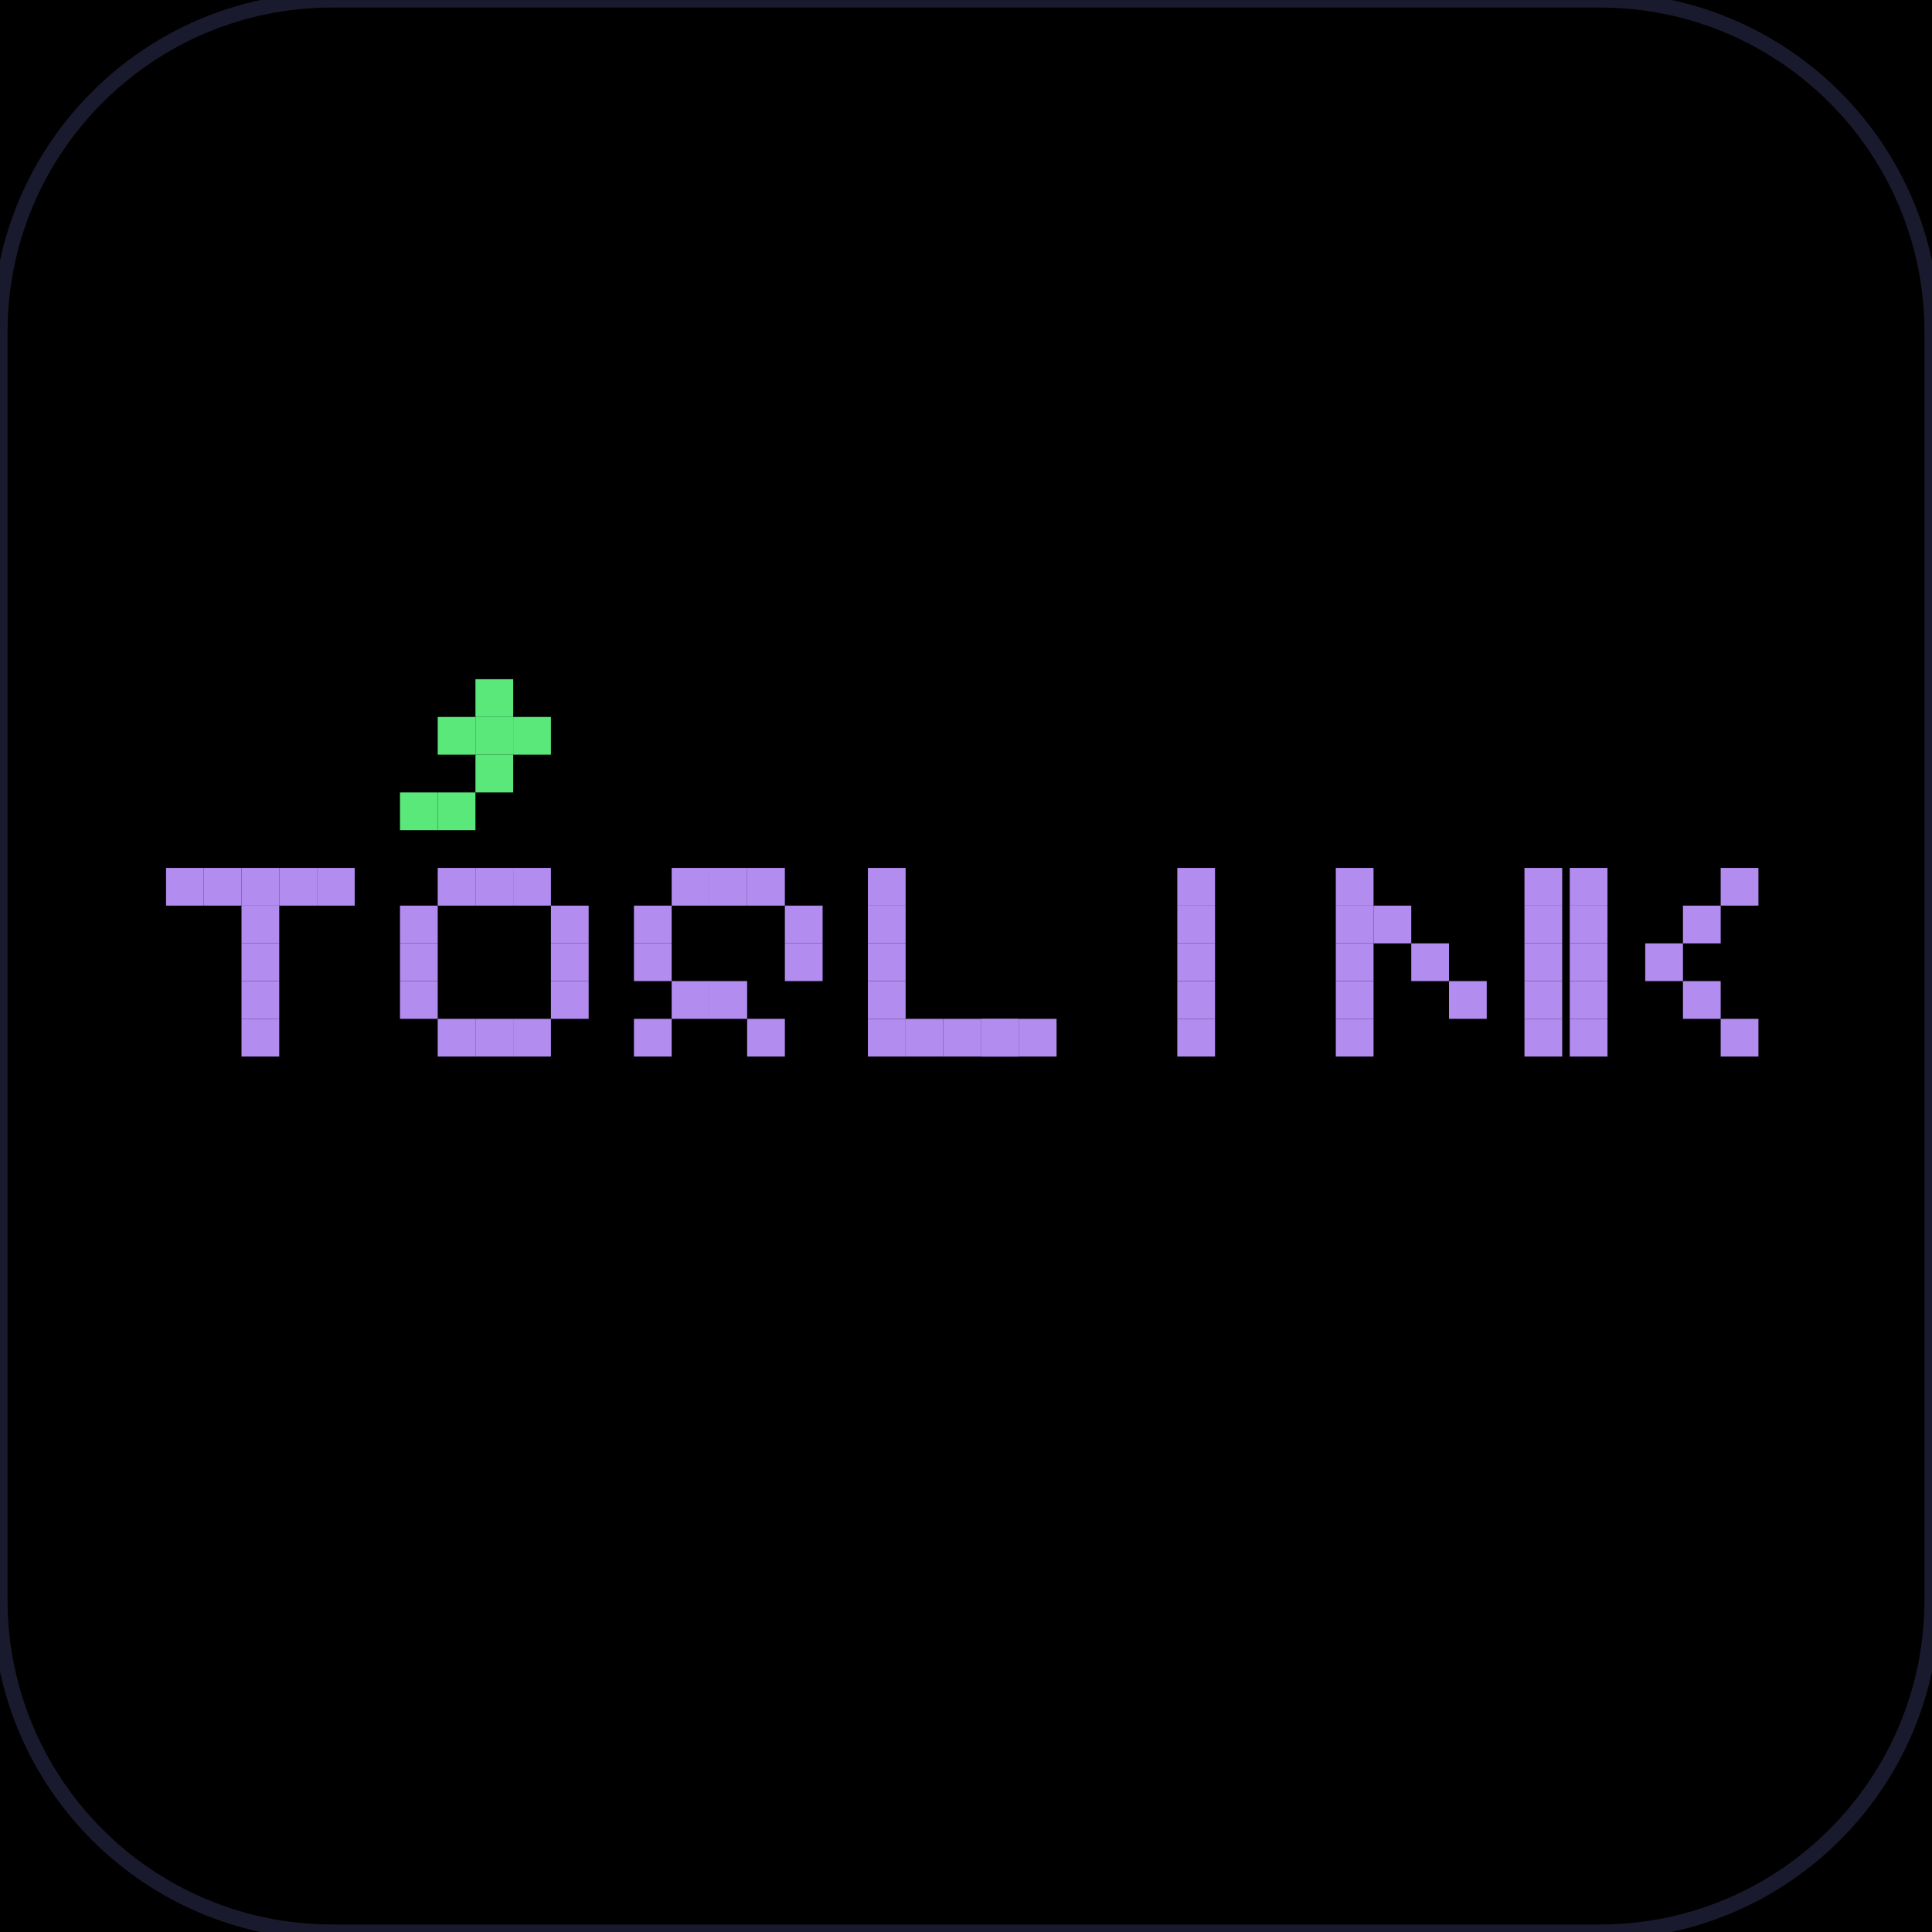
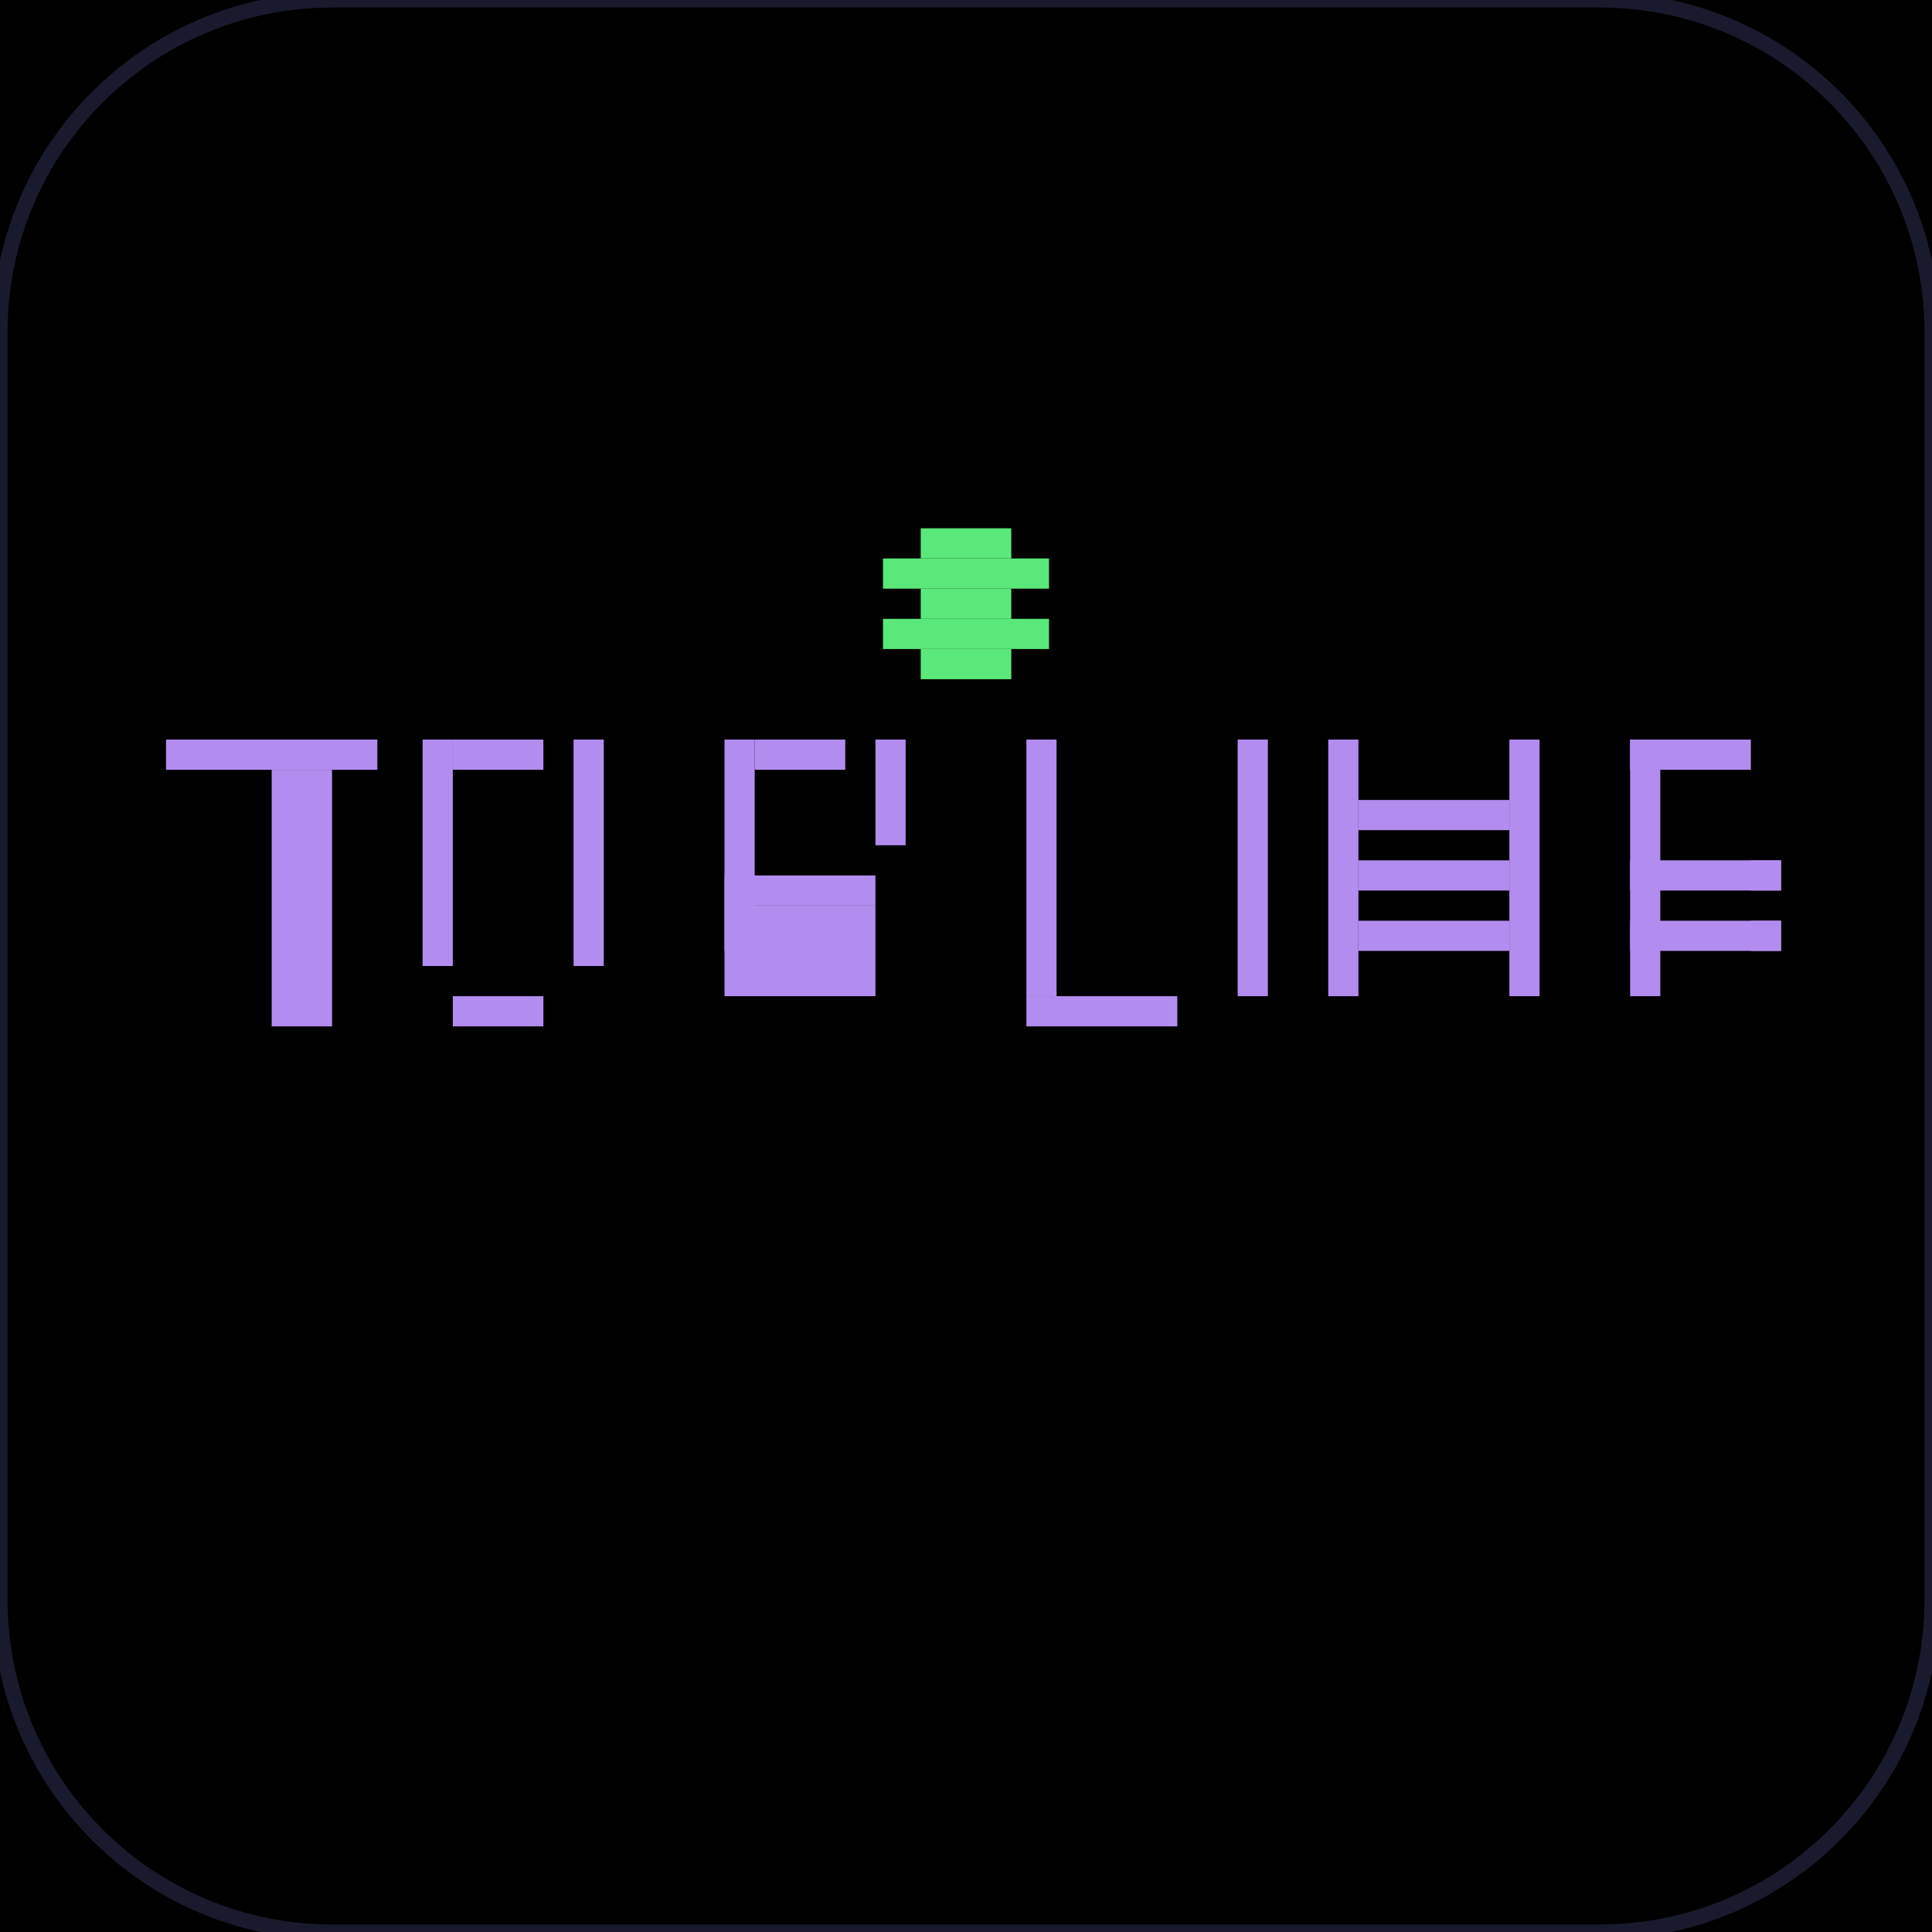
<svg xmlns="http://www.w3.org/2000/svg" viewBox="0 0 256 256" width="256" height="256" role="img" aria-label="torlink">
  <rect width="256" height="256" fill="#000000" />
  <rect width="256" height="256" rx="44" fill="none" stroke="#1a1a2e" stroke-width="2" />
+   <g fill="#5ae87a">
+     <rect x="122" y="70" width="12" height="4" />
+     <rect x="117" y="74" width="22" height="4" />
+     <rect x="122" y="78" width="12" height="4" />
+     <rect x="117" y="82" width="22" height="4" />
+     <rect x="122" y="86" width="12" height="4" />
+   </g>
  <g fill="#b38cf0">
-     <rect x="22" y="115" width="5" height="5" />
-     <rect x="27" y="115" width="5" height="5" />
-     <rect x="32" y="115" width="5" height="5" />
-     <rect x="37" y="115" width="5" height="5" />
-     <rect x="42" y="115" width="5" height="5" />
-     <rect x="32" y="120" width="5" height="5" />
-     <rect x="32" y="125" width="5" height="5" />
-     <rect x="32" y="130" width="5" height="5" />
-     <rect x="32" y="135" width="5" height="5" />
-     <rect x="58" y="115" width="5" height="5" />
-     <rect x="63" y="115" width="5" height="5" />
-     <rect x="68" y="115" width="5" height="5" />
-     <rect x="53" y="120" width="5" height="5" />
-     <rect x="73" y="120" width="5" height="5" />
-     <rect x="53" y="125" width="5" height="5" />
-     <rect x="73" y="125" width="5" height="5" />
-     <rect x="53" y="130" width="5" height="5" />
-     <rect x="73" y="130" width="5" height="5" />
-     <rect x="58" y="135" width="5" height="5" />
-     <rect x="63" y="135" width="5" height="5" />
-     <rect x="68" y="135" width="5" height="5" />
-     <rect x="89" y="115" width="5" height="5" />
-     <rect x="94" y="115" width="5" height="5" />
-     <rect x="99" y="115" width="5" height="5" />
-     <rect x="84" y="120" width="5" height="5" />
-     <rect x="104" y="120" width="5" height="5" />
-     <rect x="84" y="125" width="5" height="5" />
-     <rect x="104" y="125" width="5" height="5" />
-     <rect x="89" y="130" width="5" height="5" />
-     <rect x="94" y="130" width="5" height="5" />
-     <rect x="84" y="135" width="5" height="5" />
-     <rect x="99" y="135" width="5" height="5" />
-     <rect x="115" y="115" width="5" height="5" />
-     <rect x="115" y="120" width="5" height="5" />
-     <rect x="115" y="125" width="5" height="5" />
-     <rect x="115" y="130" width="5" height="5" />
-     <rect x="115" y="135" width="5" height="5" />
-     <rect x="120" y="135" width="5" height="5" />
-     <rect x="125" y="135" width="5" height="5" />
-     <rect x="130" y="135" width="5" height="5" />
-     <rect x="130" y="135" width="5" height="5" />
-     <rect x="135" y="135" width="5" height="5" />
-     <rect x="156" y="115" width="5" height="5" />
-     <rect x="156" y="120" width="5" height="5" />
-     <rect x="156" y="125" width="5" height="5" />
-     <rect x="156" y="130" width="5" height="5" />
-     <rect x="156" y="135" width="5" height="5" />
-     <rect x="177" y="115" width="5" height="5" />
-     <rect x="202" y="115" width="5" height="5" />
-     <rect x="177" y="120" width="5" height="5" />
-     <rect x="182" y="120" width="5" height="5" />
-     <rect x="202" y="120" width="5" height="5" />
-     <rect x="177" y="125" width="5" height="5" />
-     <rect x="187" y="125" width="5" height="5" />
-     <rect x="202" y="125" width="5" height="5" />
-     <rect x="177" y="130" width="5" height="5" />
-     <rect x="192" y="130" width="5" height="5" />
-     <rect x="202" y="130" width="5" height="5" />
-     <rect x="177" y="135" width="5" height="5" />
-     <rect x="202" y="135" width="5" height="5" />
-     <rect x="208" y="115" width="5" height="5" />
-     <rect x="228" y="115" width="5" height="5" />
-     <rect x="208" y="120" width="5" height="5" />
-     <rect x="223" y="120" width="5" height="5" />
-     <rect x="208" y="125" width="5" height="5" />
-     <rect x="218" y="125" width="5" height="5" />
-     <rect x="208" y="130" width="5" height="5" />
-     <rect x="223" y="130" width="5" height="5" />
-     <rect x="208" y="135" width="5" height="5" />
-     <rect x="228" y="135" width="5" height="5" />
-   </g>
-   <g fill="#5ae87a">
-     <rect x="63" y="90" width="5" height="5" />
-     <rect x="58" y="95" width="5" height="5" />
-     <rect x="63" y="95" width="5" height="5" />
-     <rect x="68" y="95" width="5" height="5" />
-     <rect x="63" y="100" width="5" height="5" />
-     <rect x="53" y="105" width="5" height="5" />
-     <rect x="58" y="105" width="5" height="5" />
+     <rect x="22" y="98" width="28" height="4" />
+     <rect x="36" y="102" width="8" height="34" />
+     <rect x="56" y="98" width="4" height="30" />
+     <rect x="76" y="98" width="4" height="30" />
+     <rect x="60" y="98" width="12" height="4" />
+     <rect x="60" y="132" width="12" height="4" />
+     <rect x="96" y="98" width="4" height="28" />
+     <rect x="116" y="98" width="4" height="14" />
+     <rect x="100" y="98" width="12" height="4" />
+     <rect x="96" y="116" width="20" height="4" />
+     <rect x="96" y="120" width="20" height="12" />
+     <rect x="136" y="98" width="4" height="34" />
+     <rect x="136" y="132" width="20" height="4" />
+     <rect x="164" y="98" width="4" height="34" />
+     <rect x="176" y="98" width="4" height="34" />
+     <rect x="200" y="98" width="4" height="34" />
+     <rect x="180" y="106" width="20" height="4" />
+     <rect x="180" y="114" width="20" height="4" />
+     <rect x="180" y="122" width="20" height="4" />
+     <rect x="216" y="98" width="4" height="34" />
+     <rect x="216" y="98" width="16" height="4" />
+     <rect x="216" y="114" width="20" height="4" />
+     <rect x="216" y="122" width="20" height="4" />
+     <rect x="232" y="114" width="4" height="4" />
+     <rect x="232" y="122" width="4" height="4" />
  </g>
</svg>
